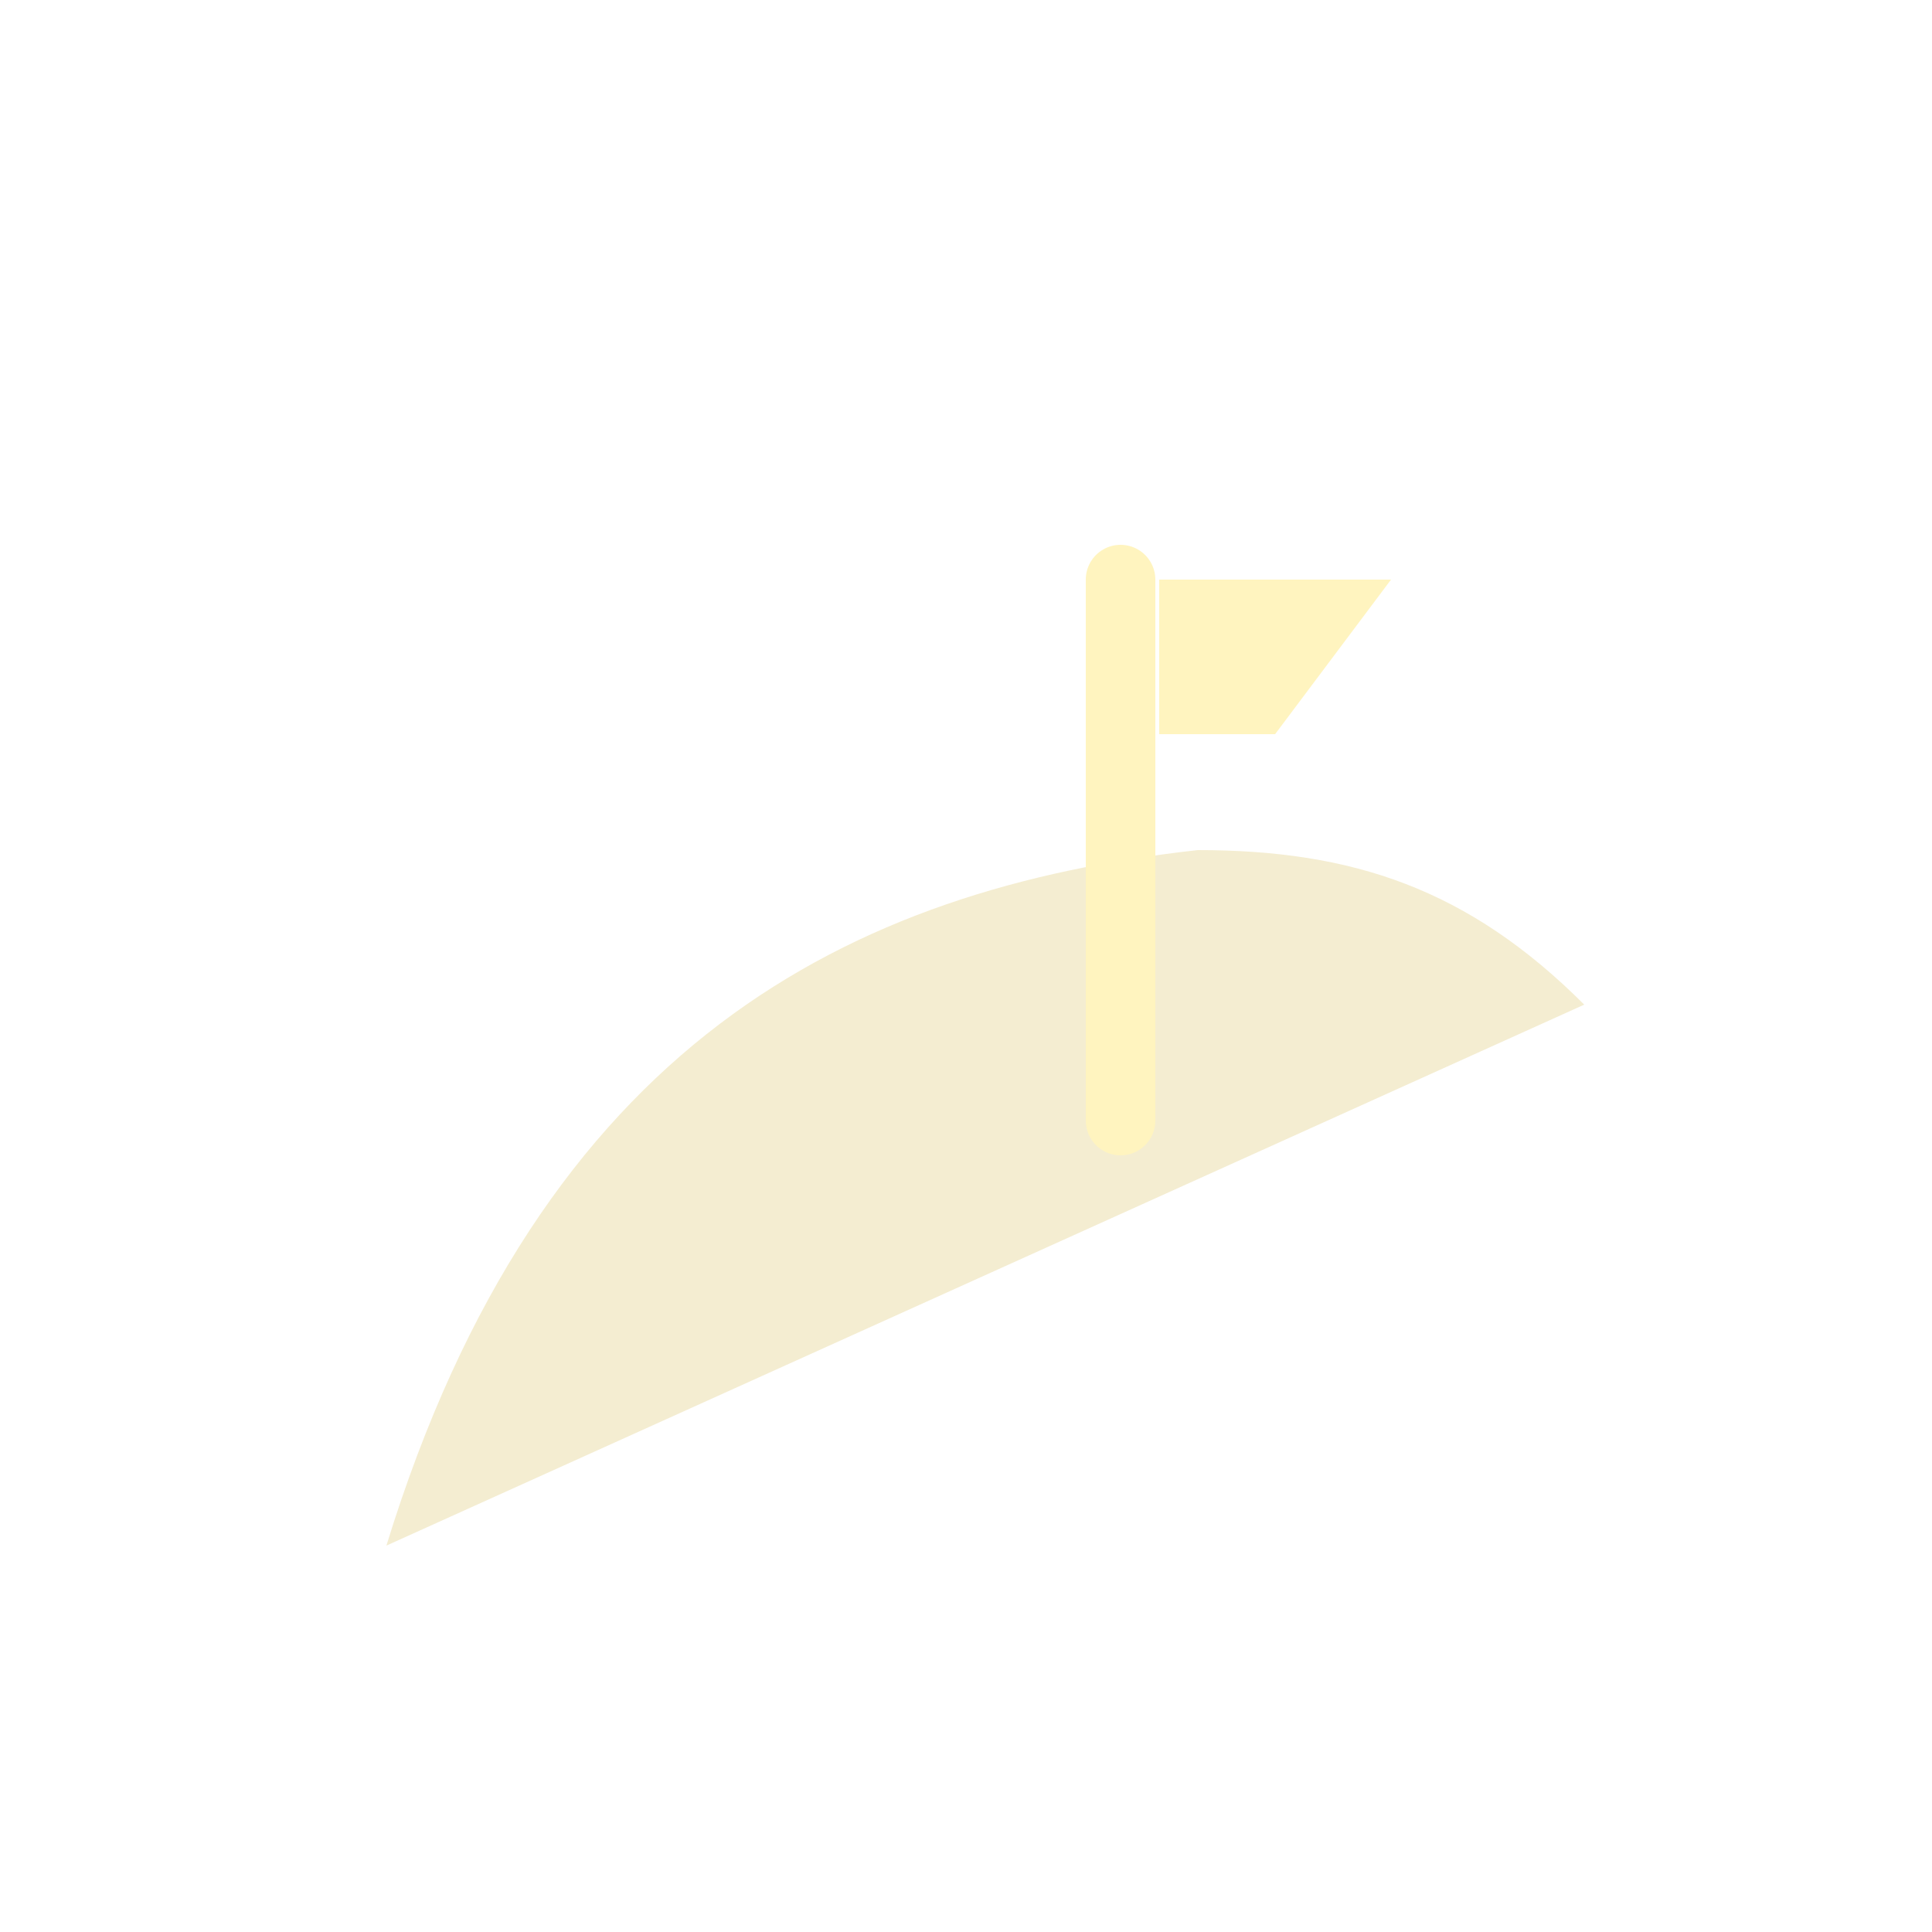
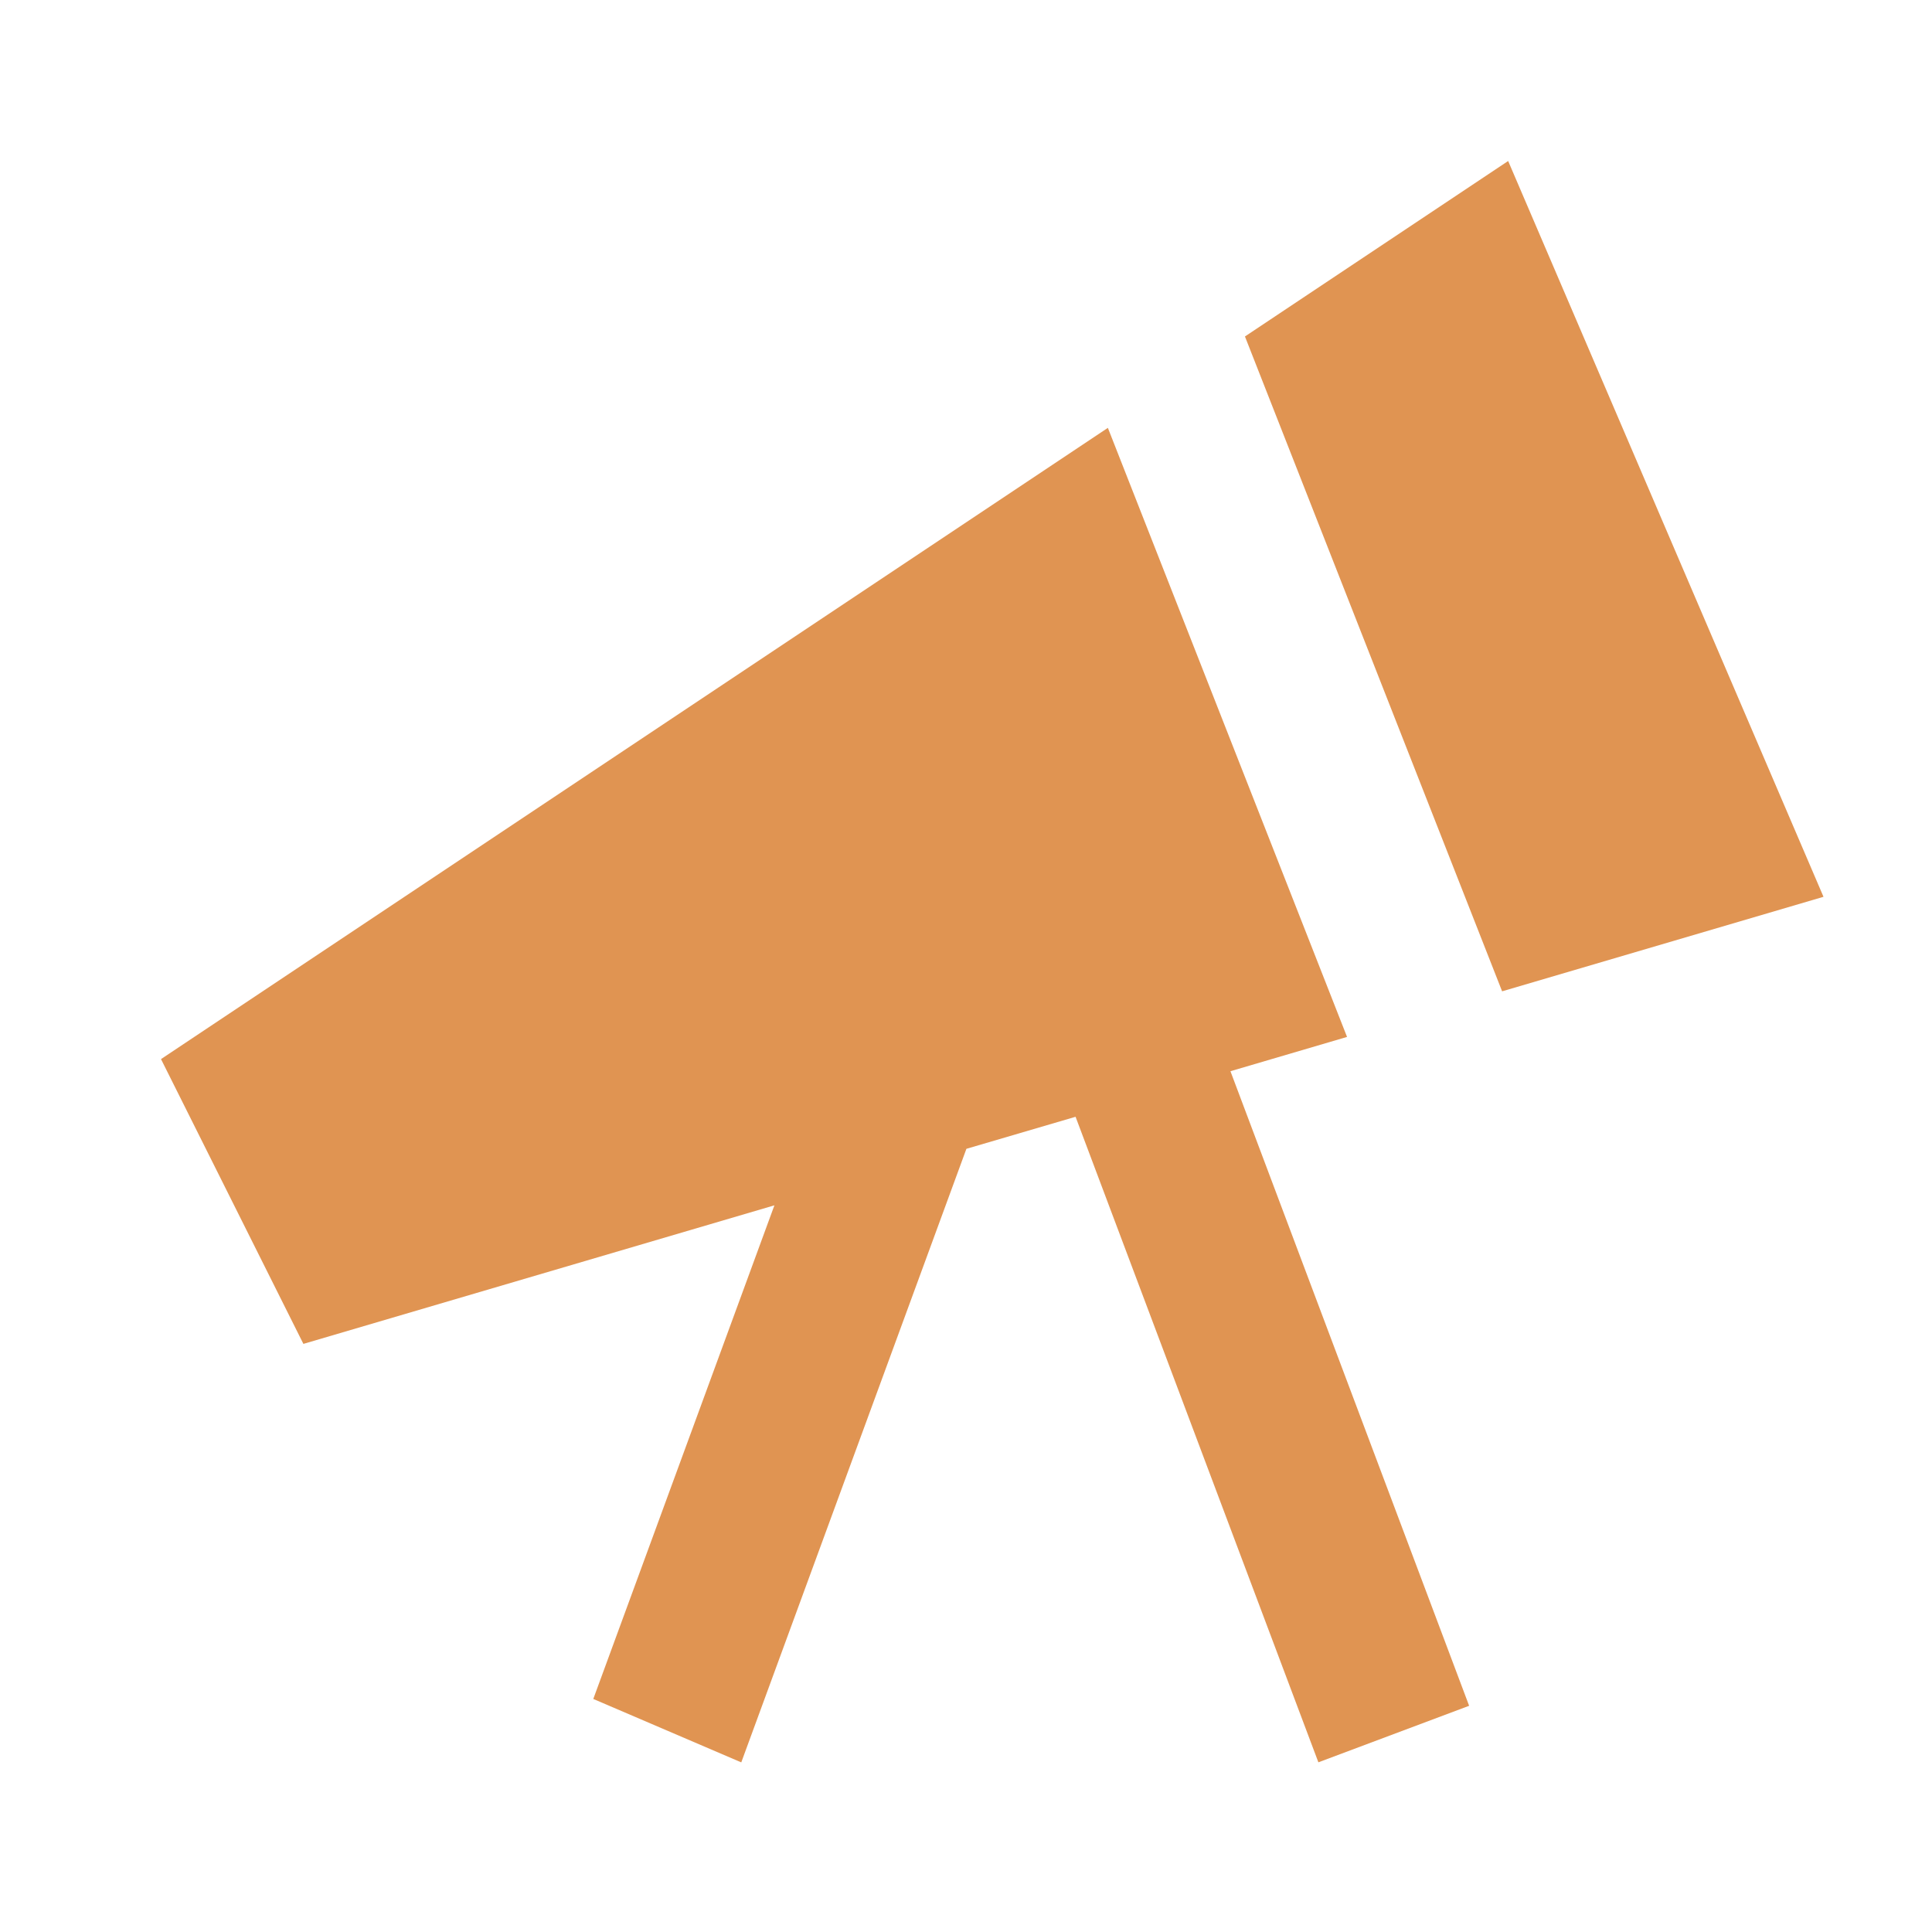
- <svg xmlns="http://www.w3.org/2000/svg" viewBox="0 0 100 100" fill="none">
-   <path d="M20 80 C28 54, 44 46, 62 44 C70 44, 76 46, 82 52" fill="#f4edd1" />
-   <path d="M58 30 V58" stroke="#fff4bf" stroke-width="3.6" stroke-linecap="round" />
-   <path d="M60 30 H72 L66 38 H60 Z" fill="#fff4bf" />
+ <svg xmlns="http://www.w3.org/2000/svg" aria-hidden="true" role="img" width="64" height="64" viewBox="0 0 512 512" style="color: #e09452;">
+   <path fill="currentColor" fill-rule="evenodd" d="m293.596 113.387l63.385 161.408l-30.9 9.088l63.255 168.168l-39.95 14.982l-64.351-171.075l-28.928 8.49l-59.662 162.6l-39.217-16.808l47.999-130.816l-124.824 36.721l-37.736-75.472zm106.08-70.72l83.57 194.995l-85.172 25.048l-68.15-173.542z" />
</svg>
